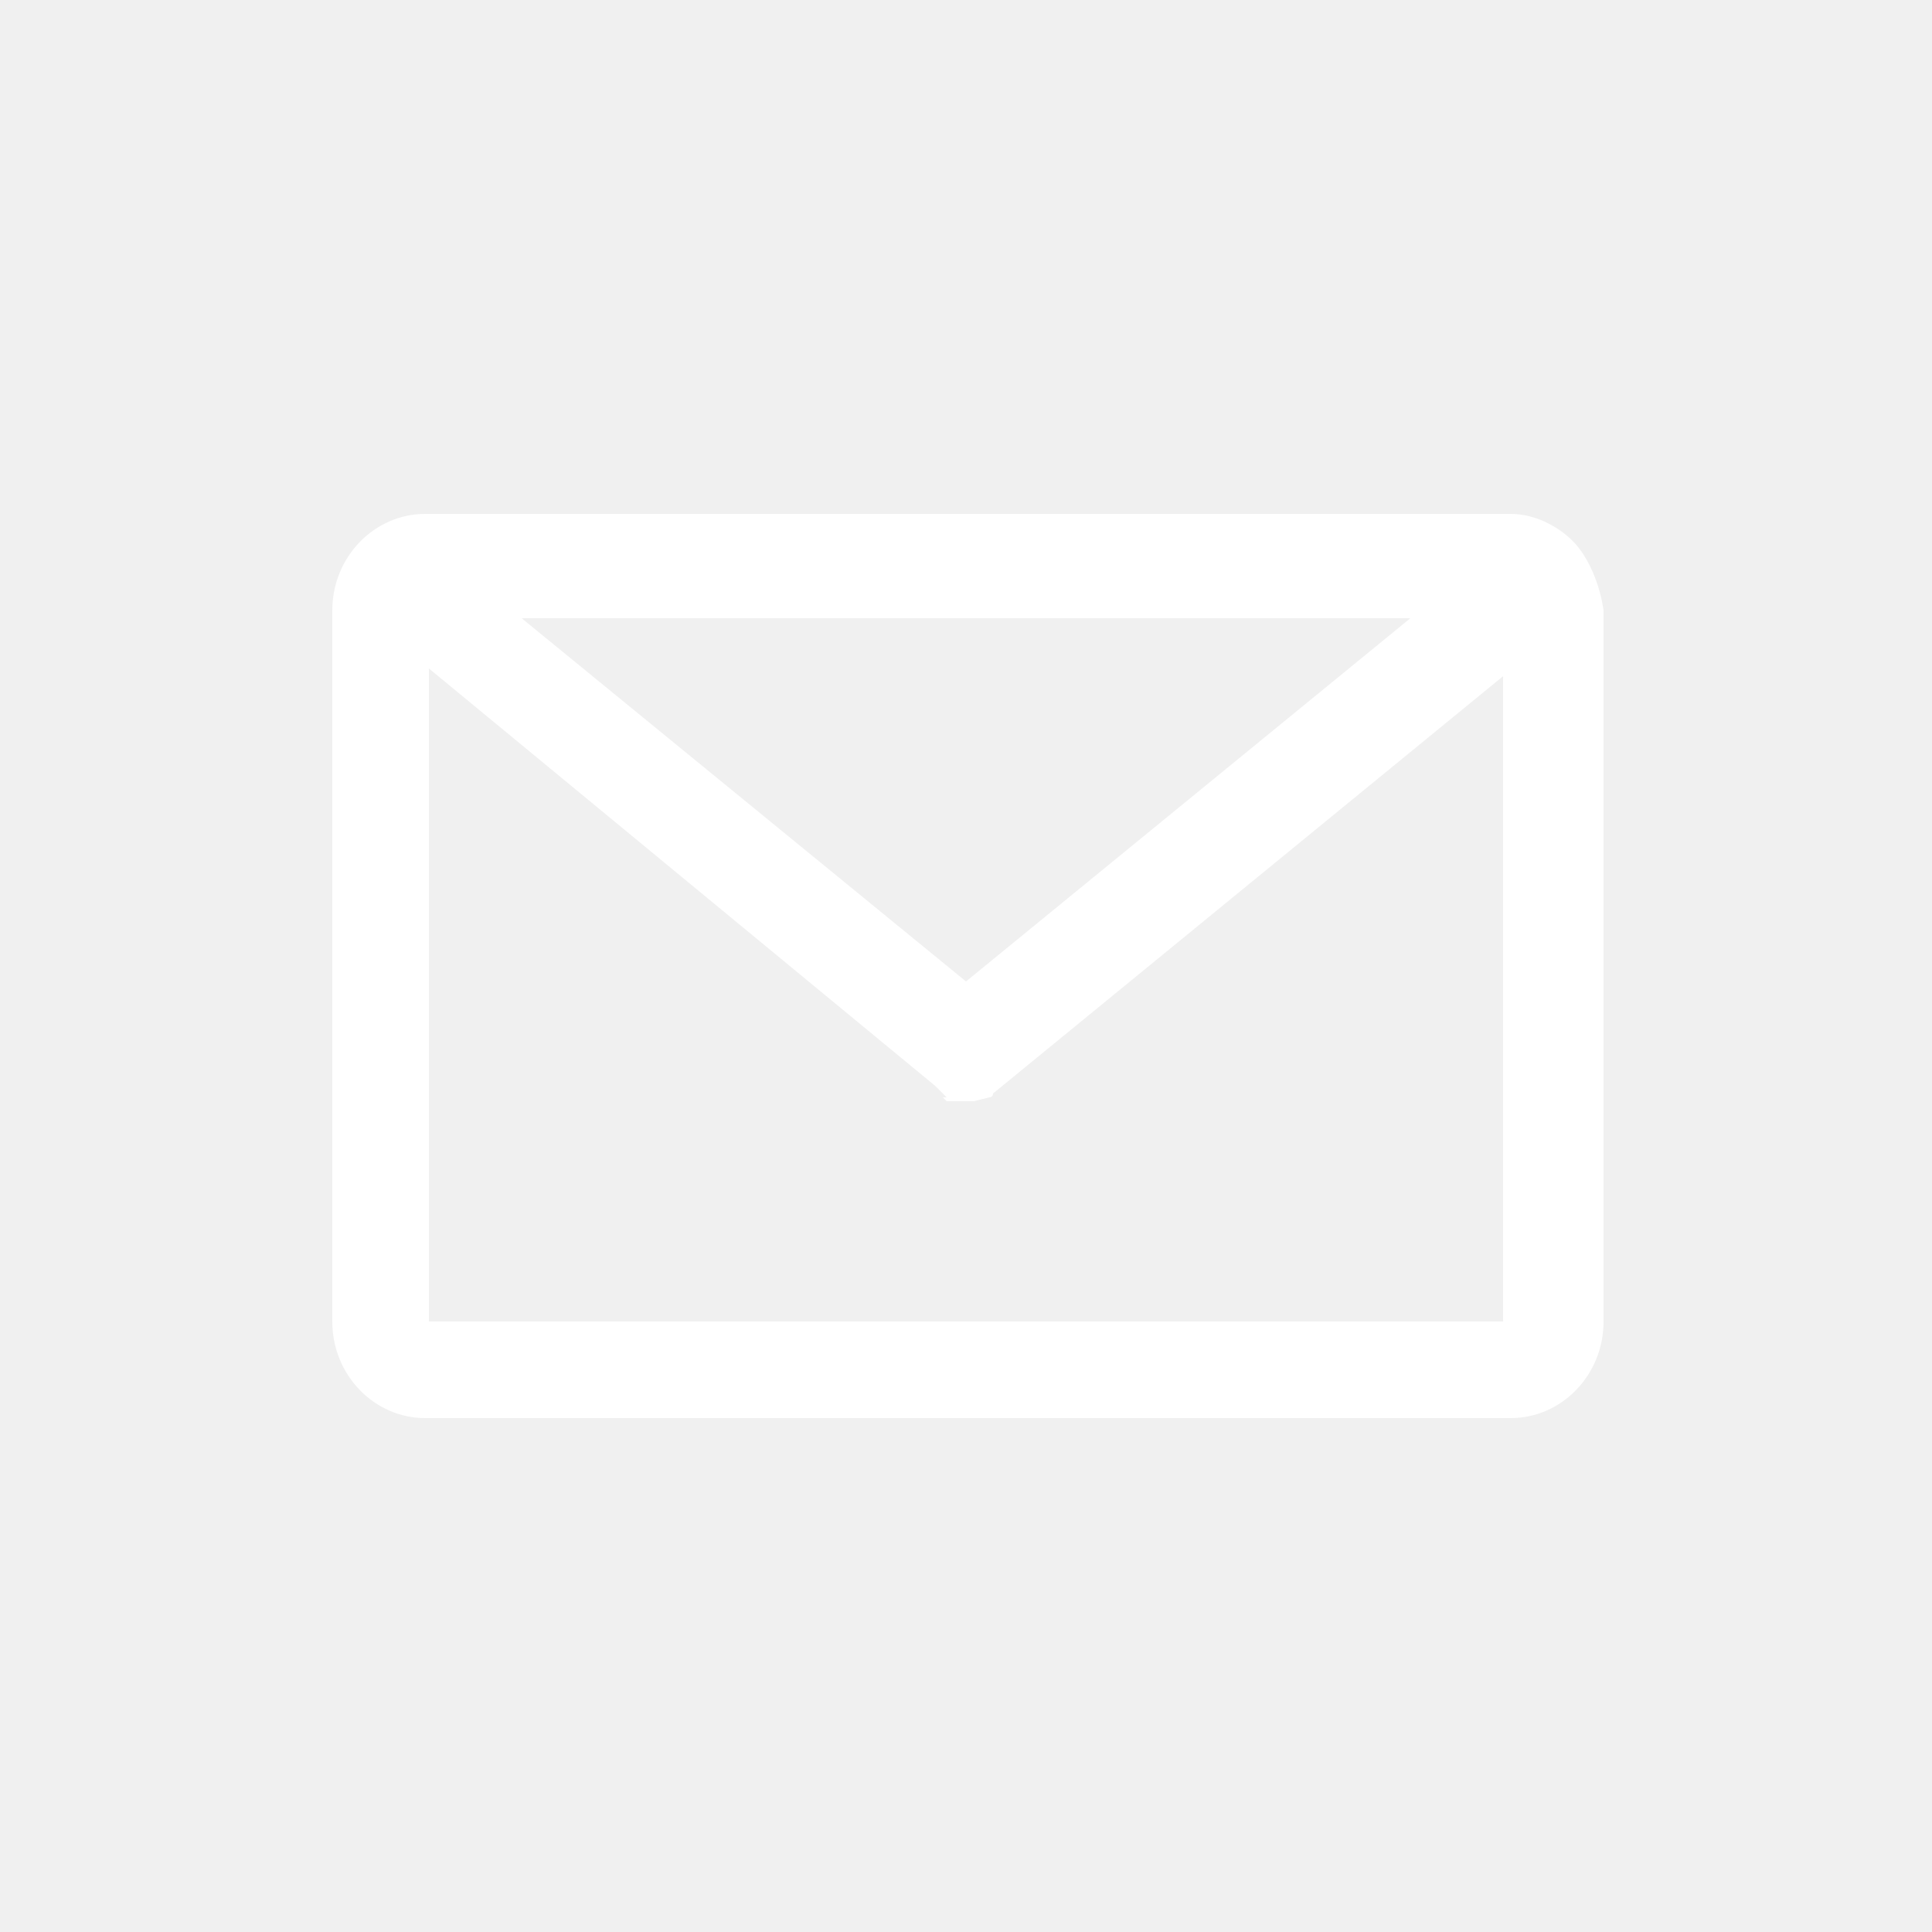
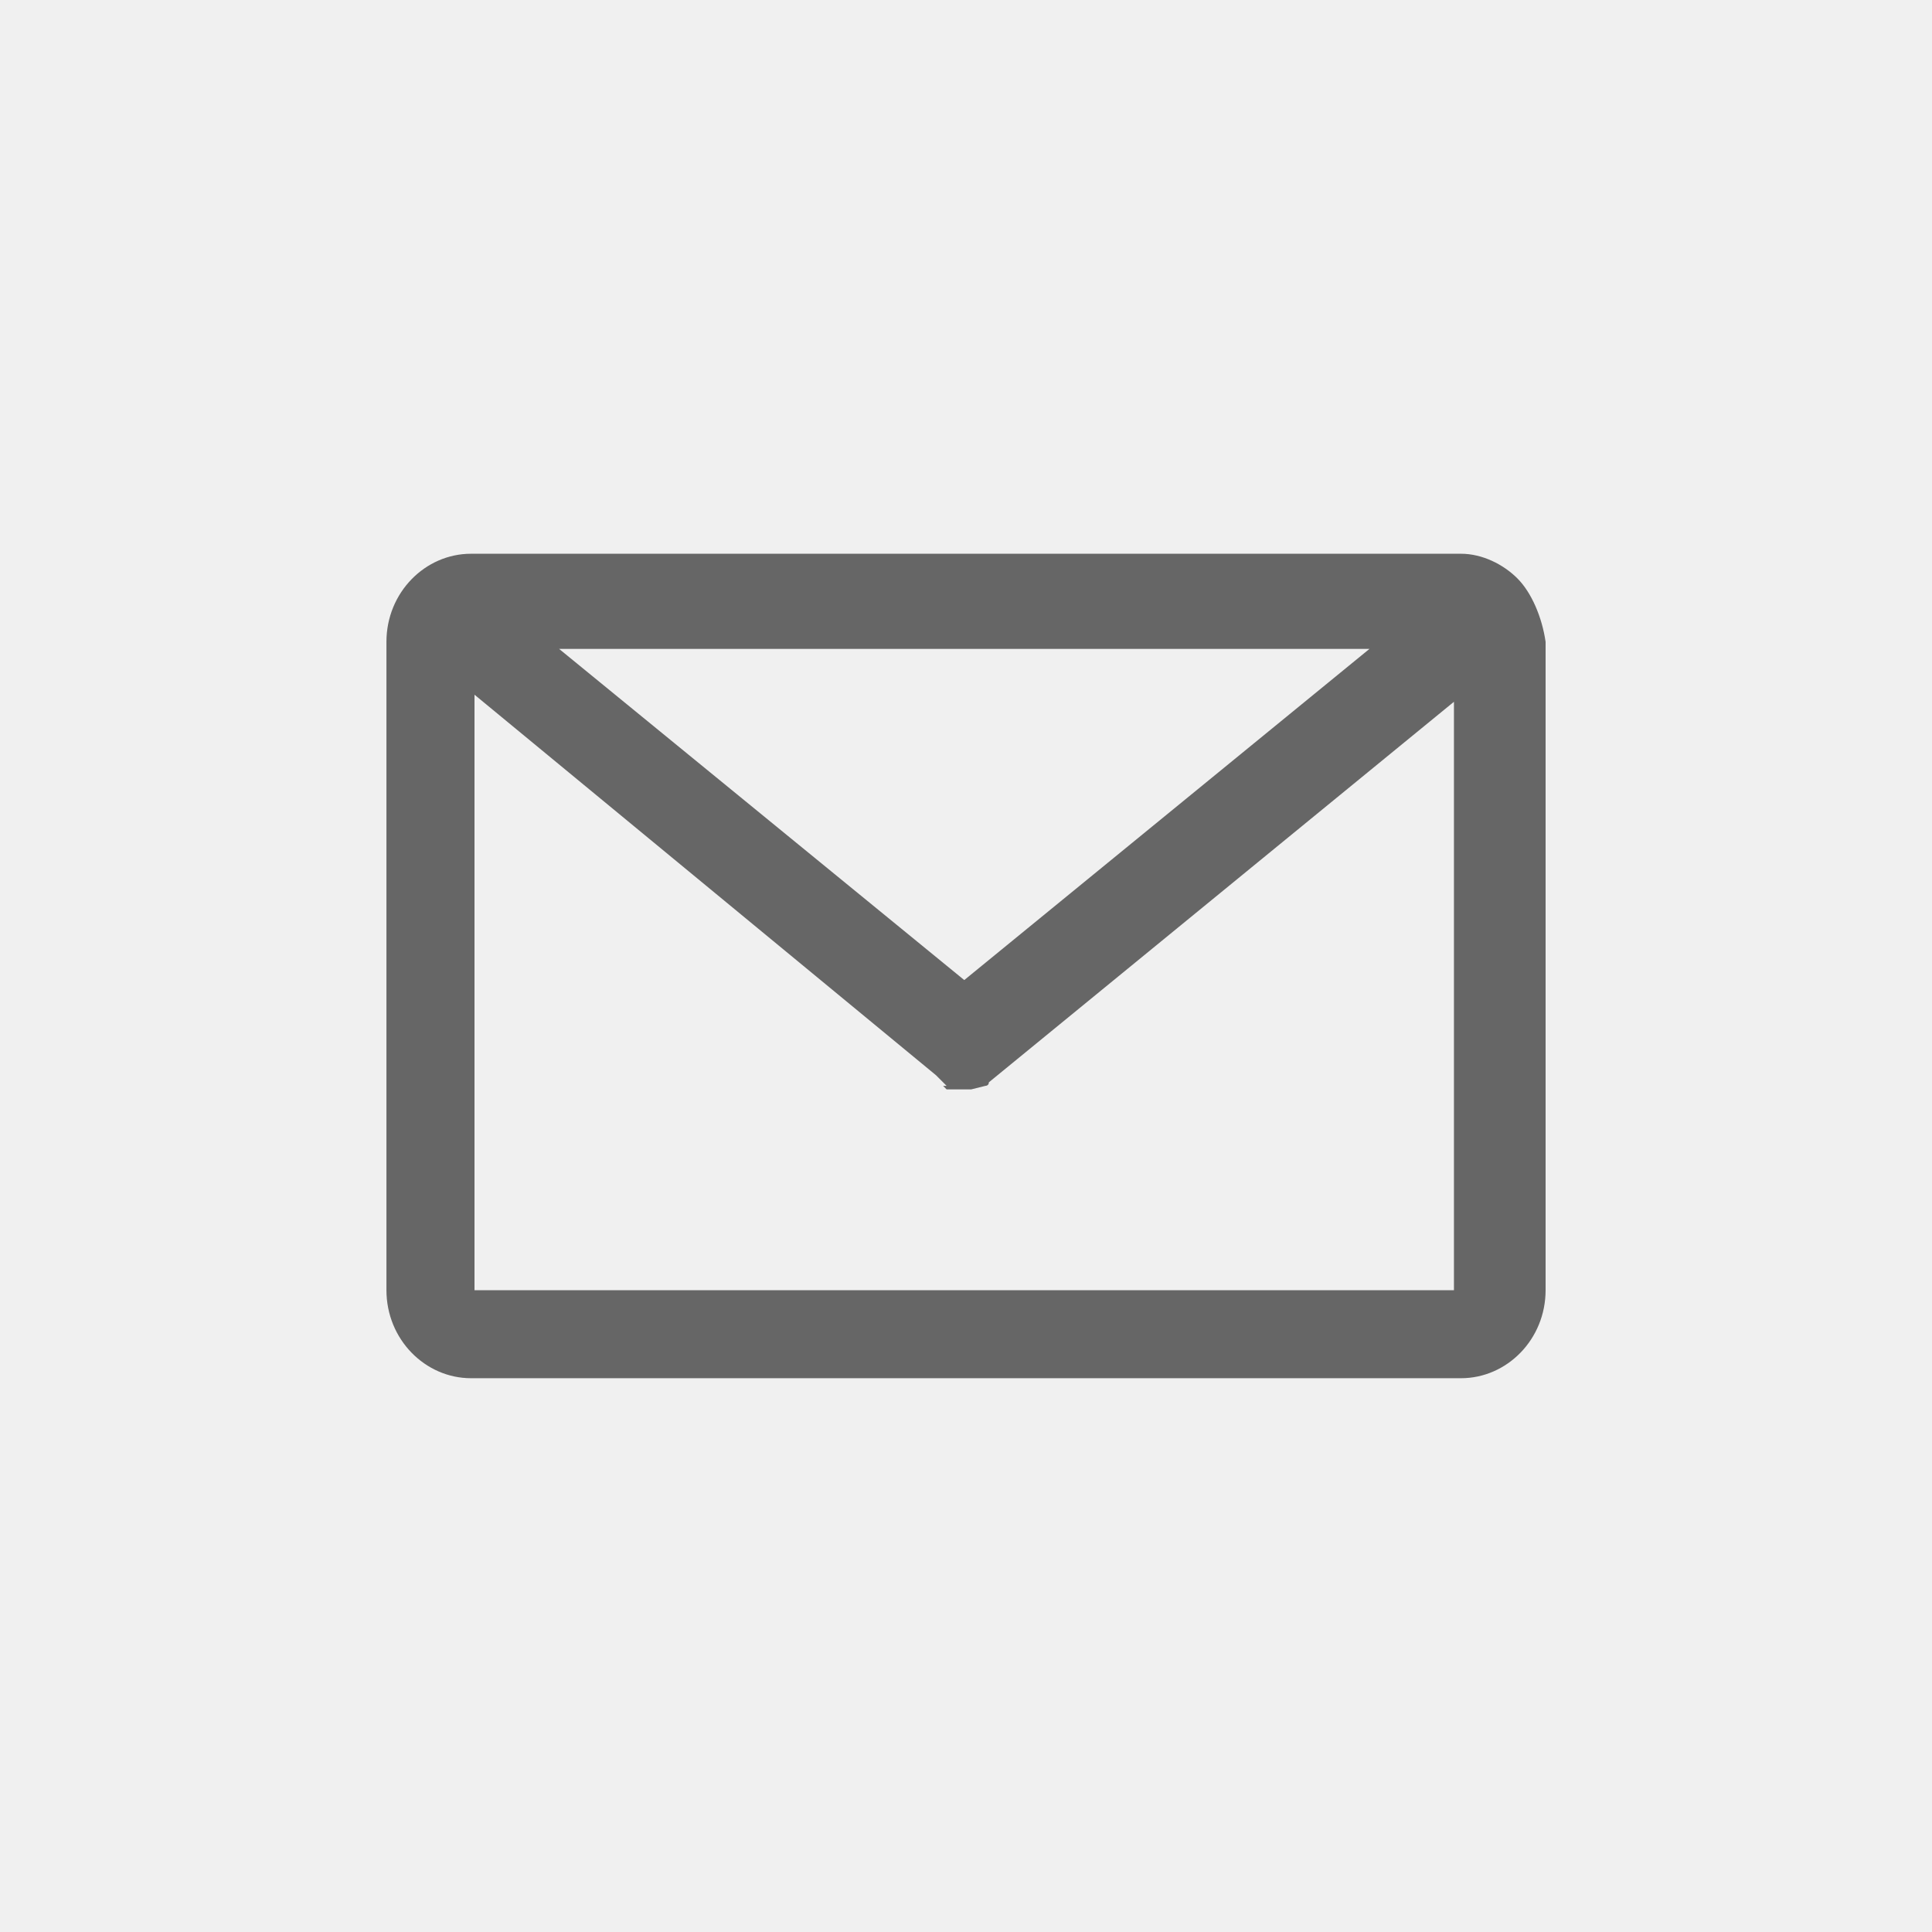
- <svg xmlns="http://www.w3.org/2000/svg" id="Capa_1" viewBox="-272 395.9 50 50">
-   <style>.st0{fill:#fff}</style>
-   <path class="st0" d="M-231.3 409.9c-.4-.4-1-.7-1.6-.7H-261c-1.3 0-2.4 1.1-2.4 2.5v18.4c0 1.4 1.1 2.5 2.4 2.5h28.1c1.3 0 2.4-1.1 2.4-2.5v-18.4c-.1-.7-.4-1.4-.8-1.8zm-29.6 3.3l13.1 10.8.1.1.1.1.1.1h-.1l.1.1H-246.8l.4-.1s.1 0 .1-.1l13.2-10.8v16.7h-27.8v-16.9zm13.9 8.1l-11.5-9.4h23l-11.5 9.4zM-247.6 424.1c-.1 0-.1 0 0 0zM-247.7 424.1z" />
+ <svg xmlns="http://www.w3.org/2000/svg" version="1.1" id="Capa_1" x="0px" y="0px" width="50px" height="50px" viewBox="575 975 50 50" enable-background="new 575 975 50 50" xml:space="preserve">
+   <path fill="#666666" d="M614.271,989.97c-0.364-0.365-0.912-0.639-1.459-0.639h-25.623c-1.186,0-2.188,1.003-2.188,2.28v16.777  c0,1.277,1.003,2.28,2.188,2.28h25.623c1.186,0,2.188-1.003,2.188-2.28v-16.777C614.908,990.973,614.635,990.334,614.271,989.97z   M587.28,992.979l11.945,9.849l0.091,0.091l0.091,0.091l0.091,0.092h-0.091l0.091,0.091h0.638l0.365-0.091c0,0,0.091,0,0.091-0.092  l12.036-9.848v15.228H587.28V992.979L587.28,992.979z M599.955,1000.364l-10.486-8.571h20.973L599.955,1000.364z M599.407,1002.918  C599.316,1002.918,599.316,1002.918,599.407,1002.918z" />
</svg>
